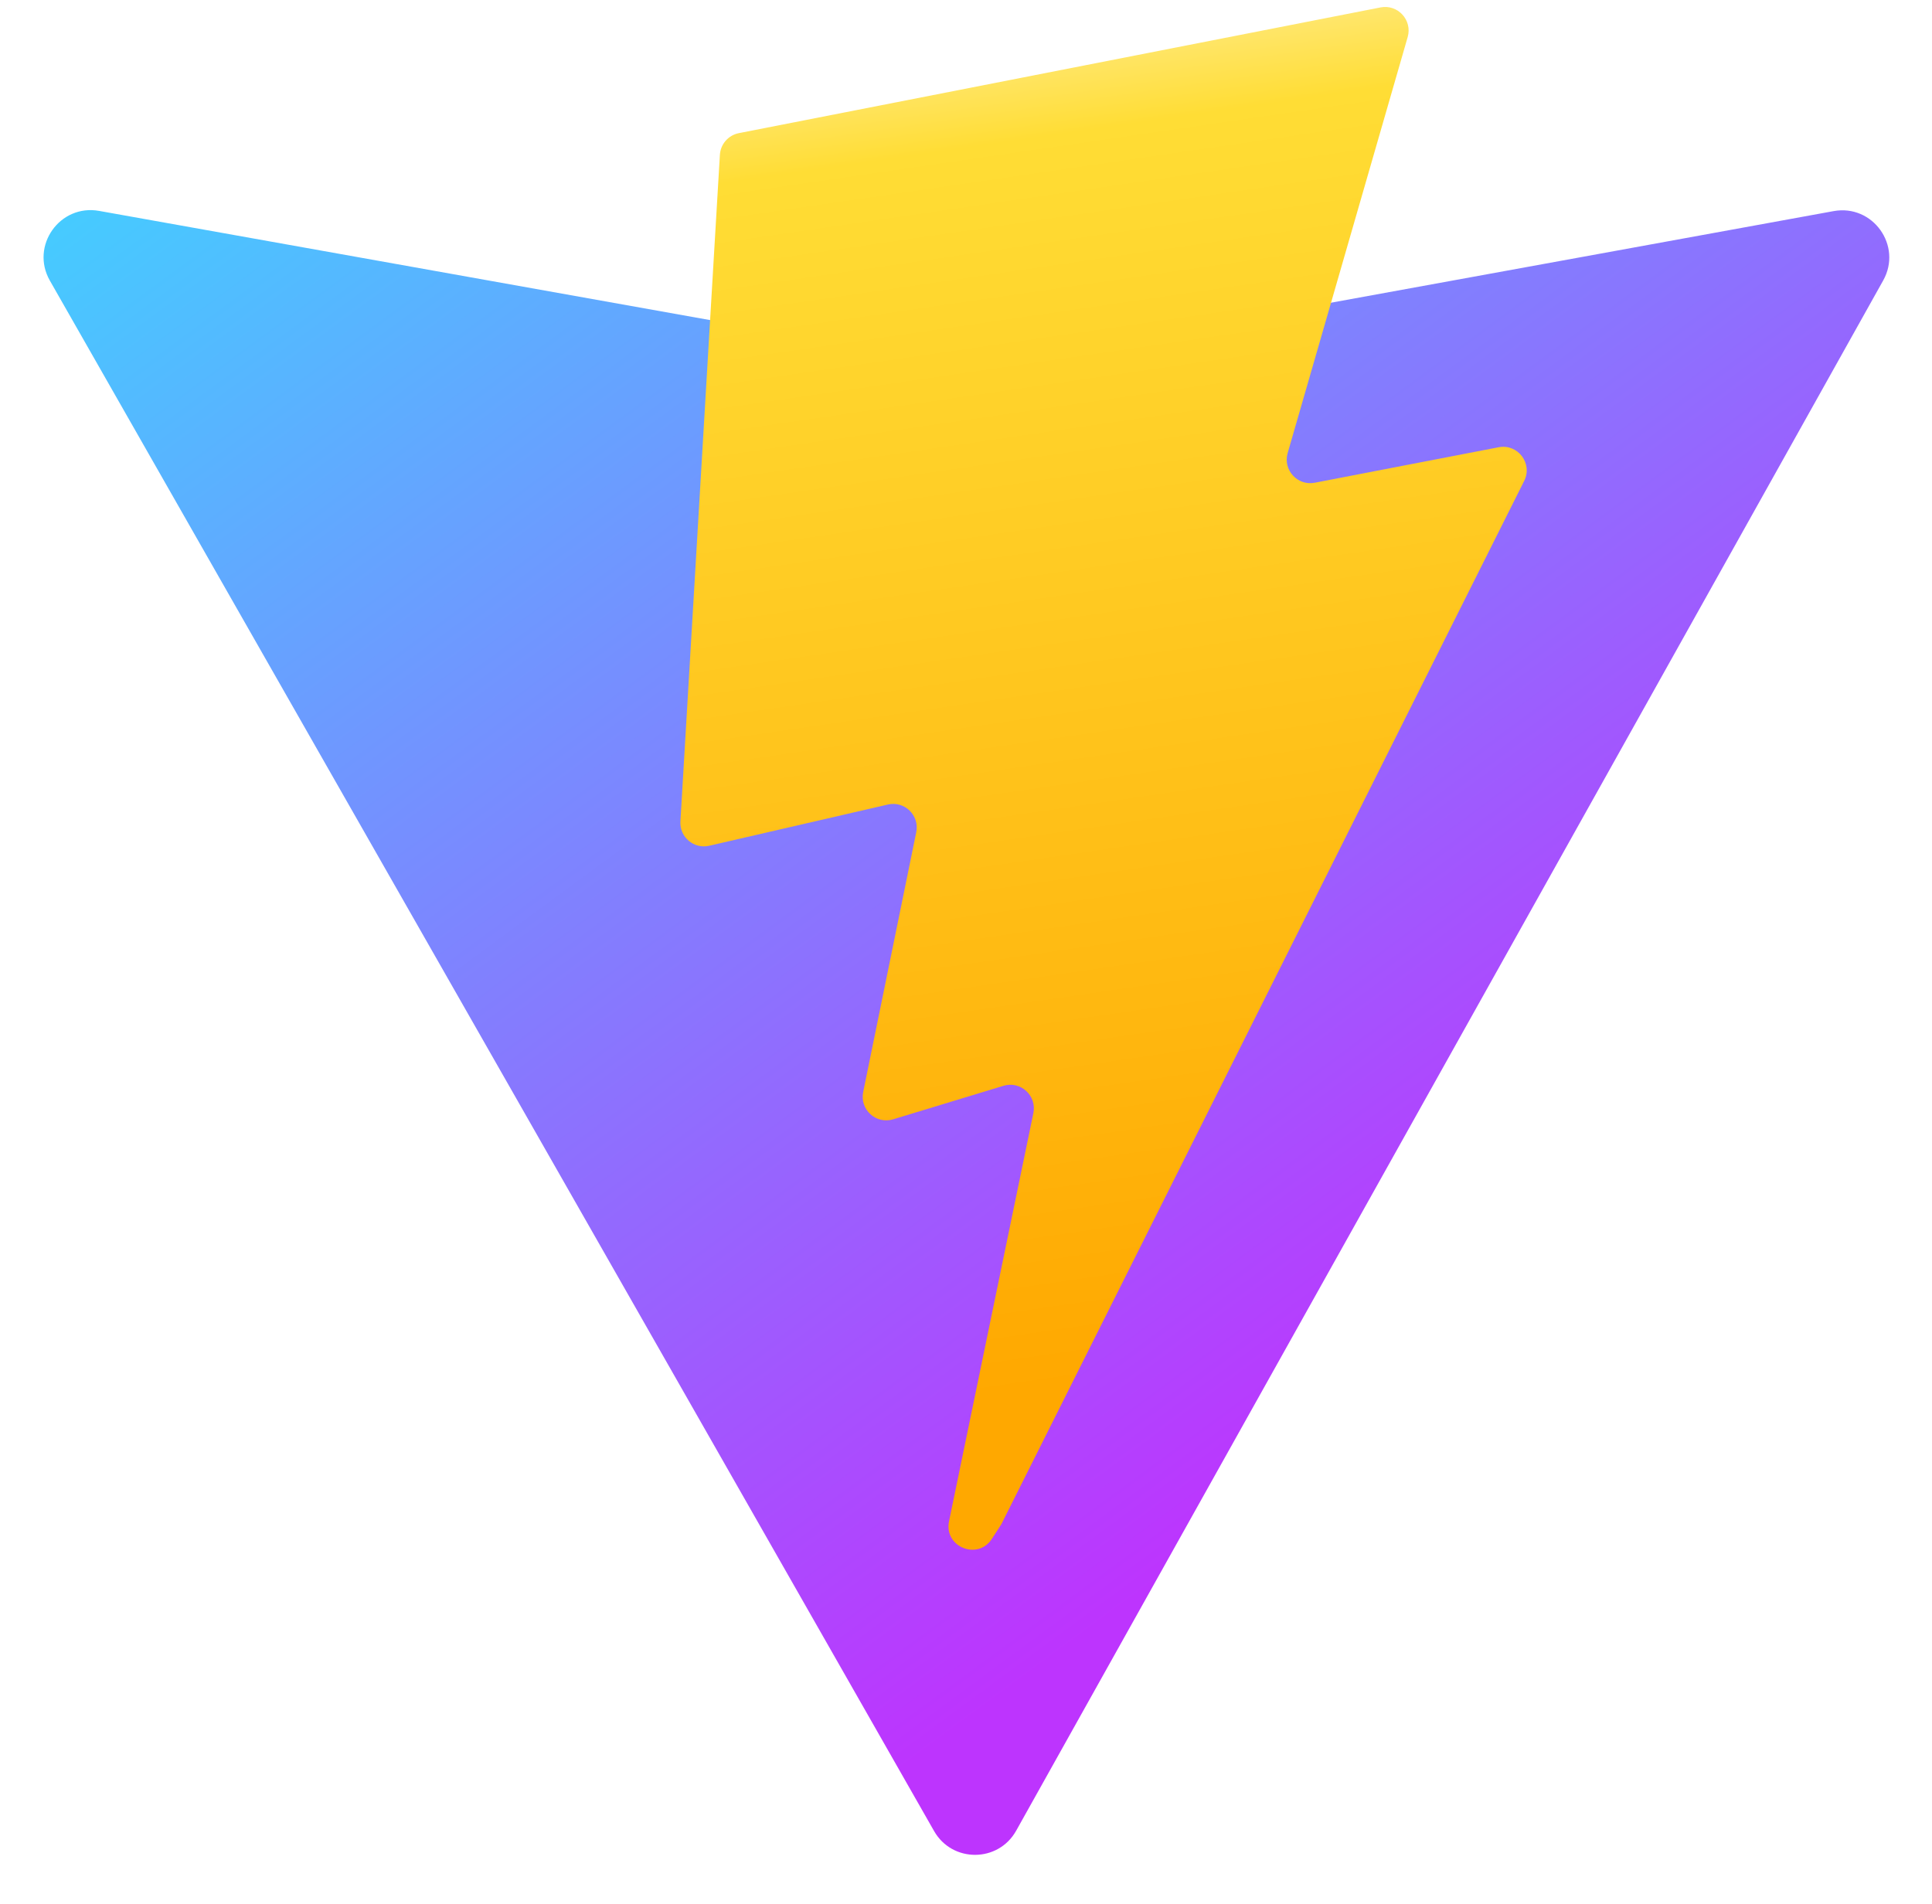
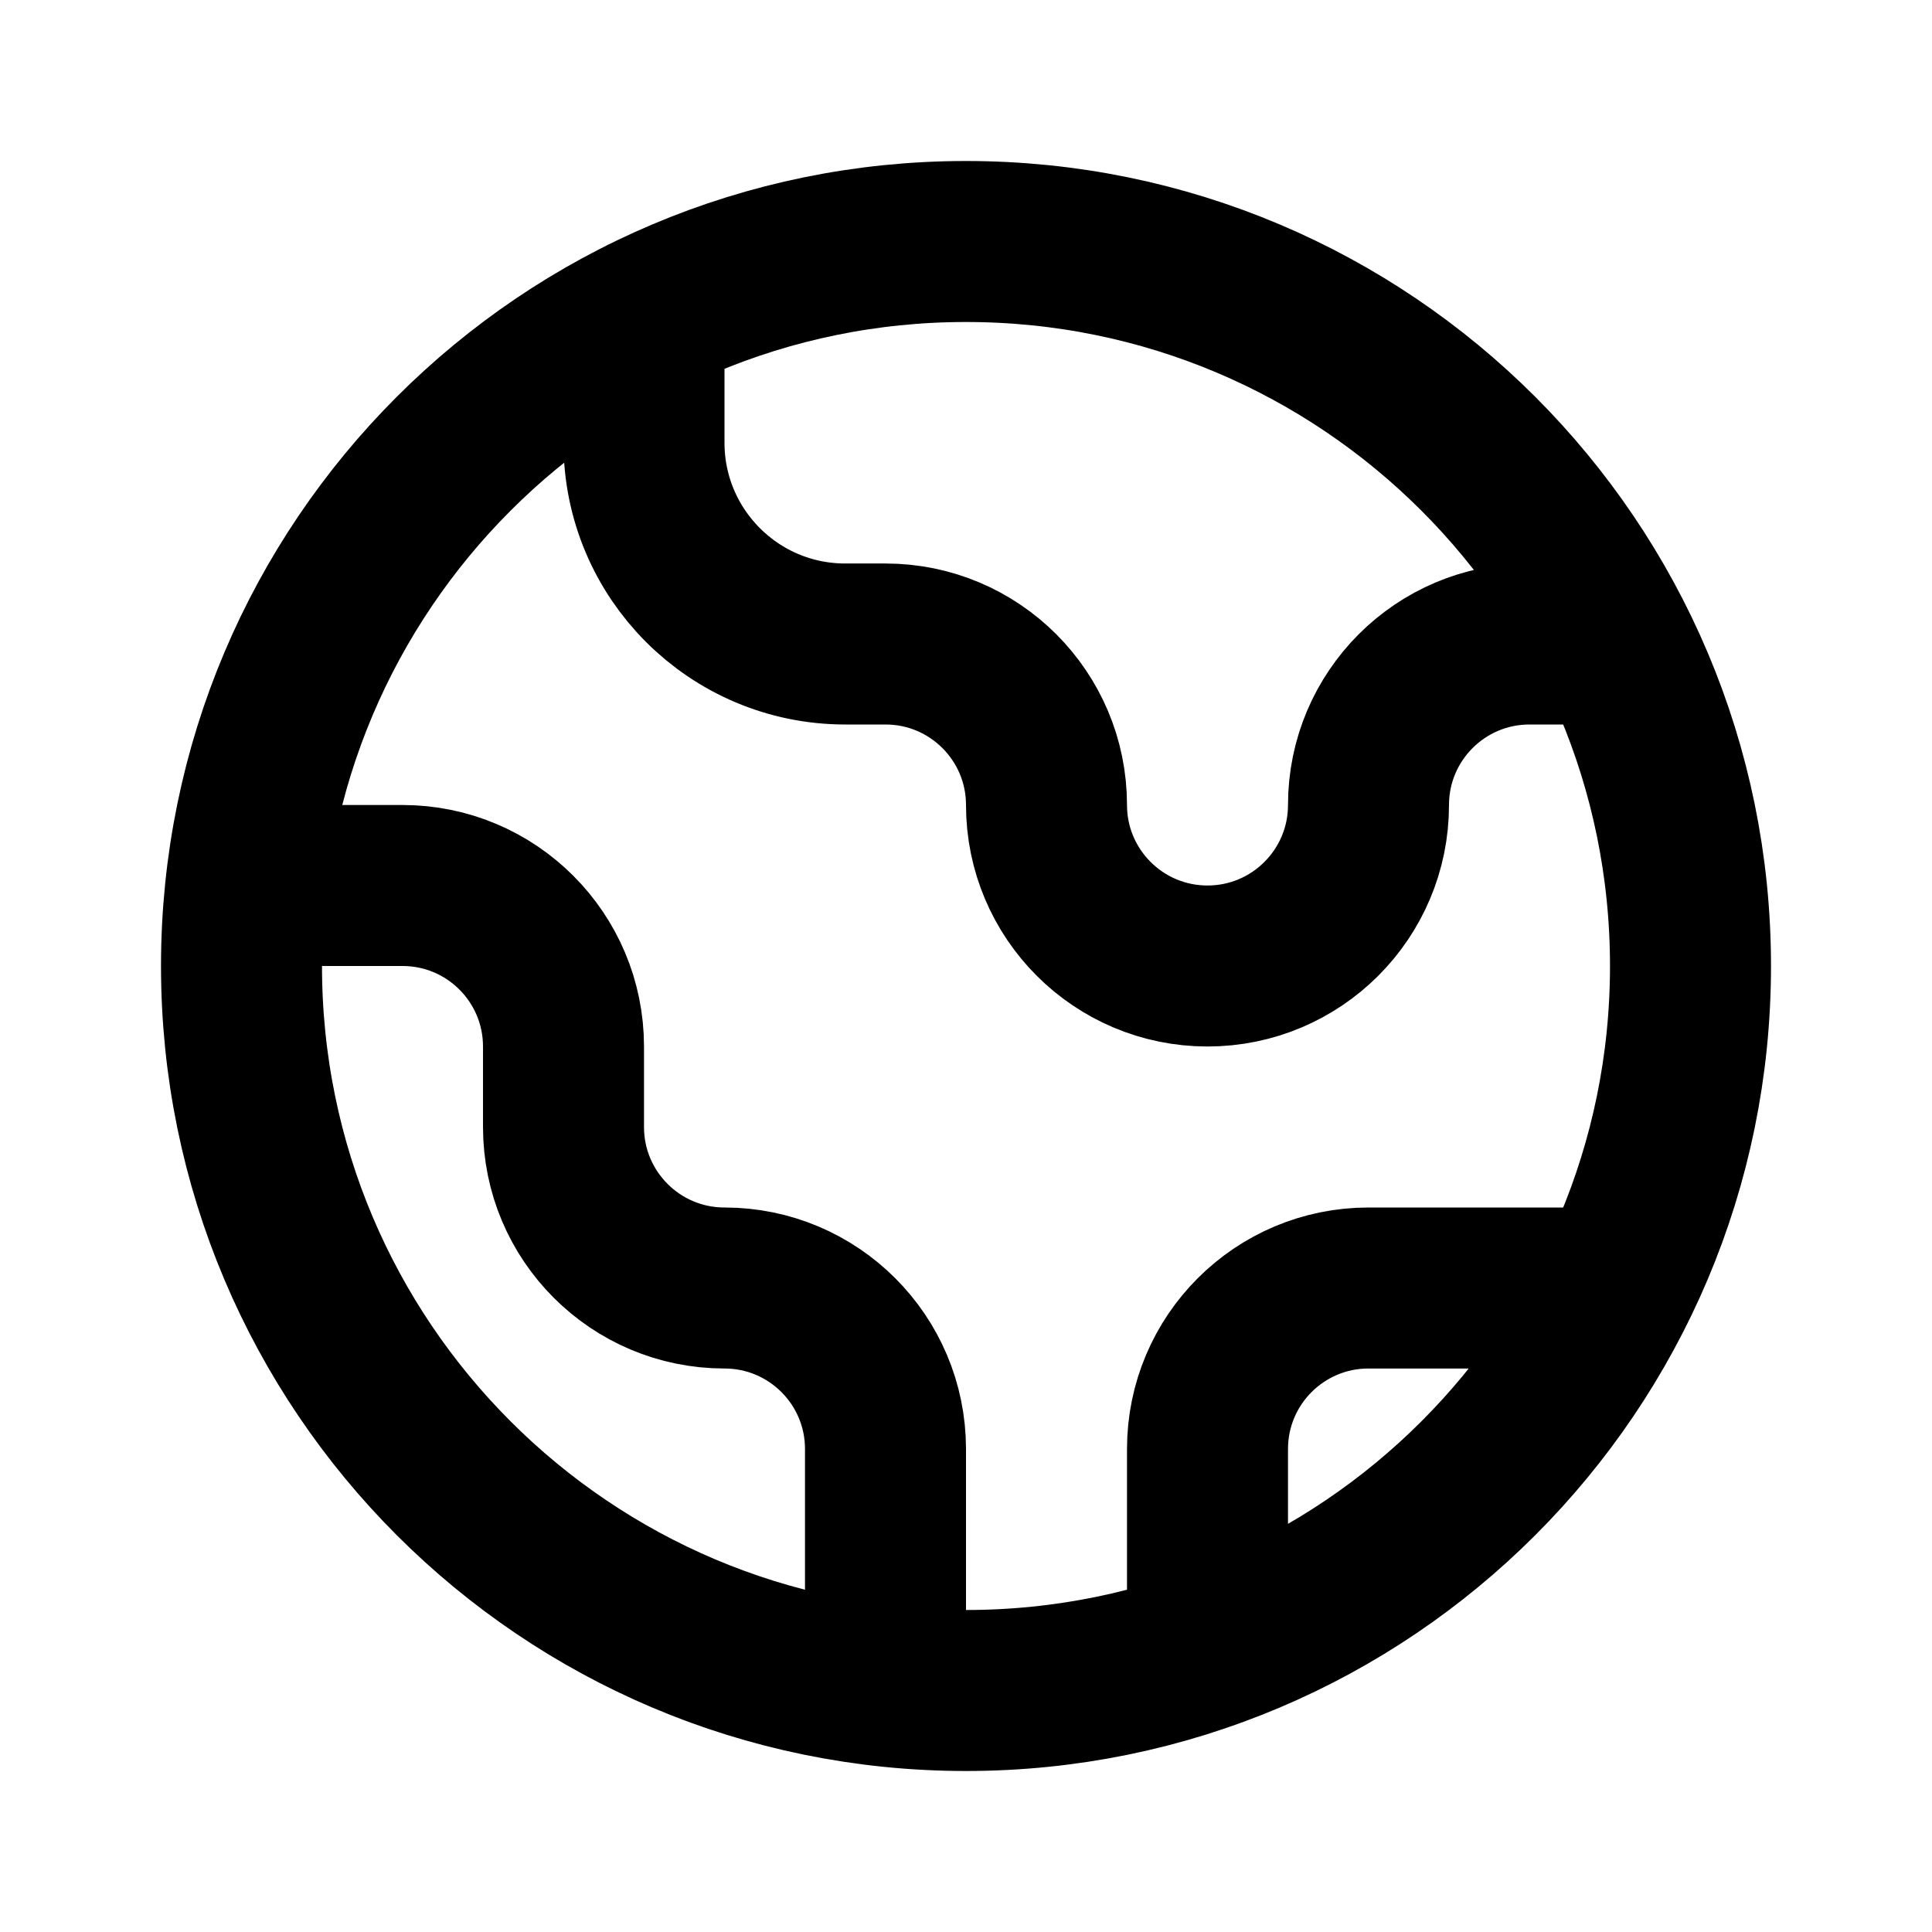
- <svg xmlns="http://www.w3.org/2000/svg" width="410" height="404" viewBox="0 0 410 404" fill="none">
-   <path d="M399.641 59.525L215.643 388.545C211.844 395.338 202.084 395.378 198.228 388.618L10.582 59.556C6.381 52.19 12.68 43.267 21.028 44.759L205.223 77.682C206.398 77.892 207.601 77.89 208.776 77.676L389.119 44.806C397.439 43.289 403.768 52.143 399.641 59.525Z" fill="url(#paint0_linear)" />
-   <path d="M292.965 1.574L156.801 28.255C154.563 28.694 152.906 30.59 152.771 32.866L144.395 174.33C144.198 177.662 147.258 180.248 150.51 179.498L188.42 170.749C191.967 169.931 195.172 173.055 194.443 176.622L183.18 231.775C182.422 235.487 185.907 238.661 189.532 237.56L212.947 230.446C216.577 229.344 220.065 232.527 219.297 236.242L201.398 322.875C200.278 328.294 207.486 331.249 210.492 326.603L212.5 323.5L323.454 102.072C325.312 98.365 322.108 94.137 318.036 94.923L279.014 102.454C275.347 103.161 272.227 99.746 273.262 96.158L298.731 7.867C299.767 4.273 296.636 0.855 292.965 1.574Z" fill="url(#paint1_linear)" />
-   <defs>
-     <linearGradient id="paint0_linear" x1="6" y1="33" x2="235" y2="344" gradientUnits="userSpaceOnUse">
-       <stop stop-color="#41D1FF" />
-       <stop offset="1" stop-color="#BD34FE" />
-     </linearGradient>
-     <linearGradient id="paint1_linear" x1="194.651" y1="8.818" x2="236.076" y2="292.989" gradientUnits="userSpaceOnUse">
-       <stop stop-color="#FFEA83" />
-       <stop offset="0.083" stop-color="#FFDD35" />
-       <stop offset="1" stop-color="#FFA800" />
-     </linearGradient>
-   </defs>
+ <svg xmlns="http://www.w3.org/2000/svg" class="h-6 w-6" fill="none" viewBox="0 0 24 24" stroke="currentColor">
+   <path stroke-linecap="round" stroke-linejoin="round" stroke-width="2" d="M3.055 11H5a2 2 0 012 2v1a2 2 0 002 2 2 2 0 012 2v2.945M8 3.935V5.5A2.5 2.5 0 0010.5 8h.5a2 2 0 012 2 2 2 0 104 0 2 2 0 012-2h1.064M15 20.488V18a2 2 0 012-2h3.064M21 12a9 9 0 11-18 0 9 9 0 0118 0z" />
</svg>
